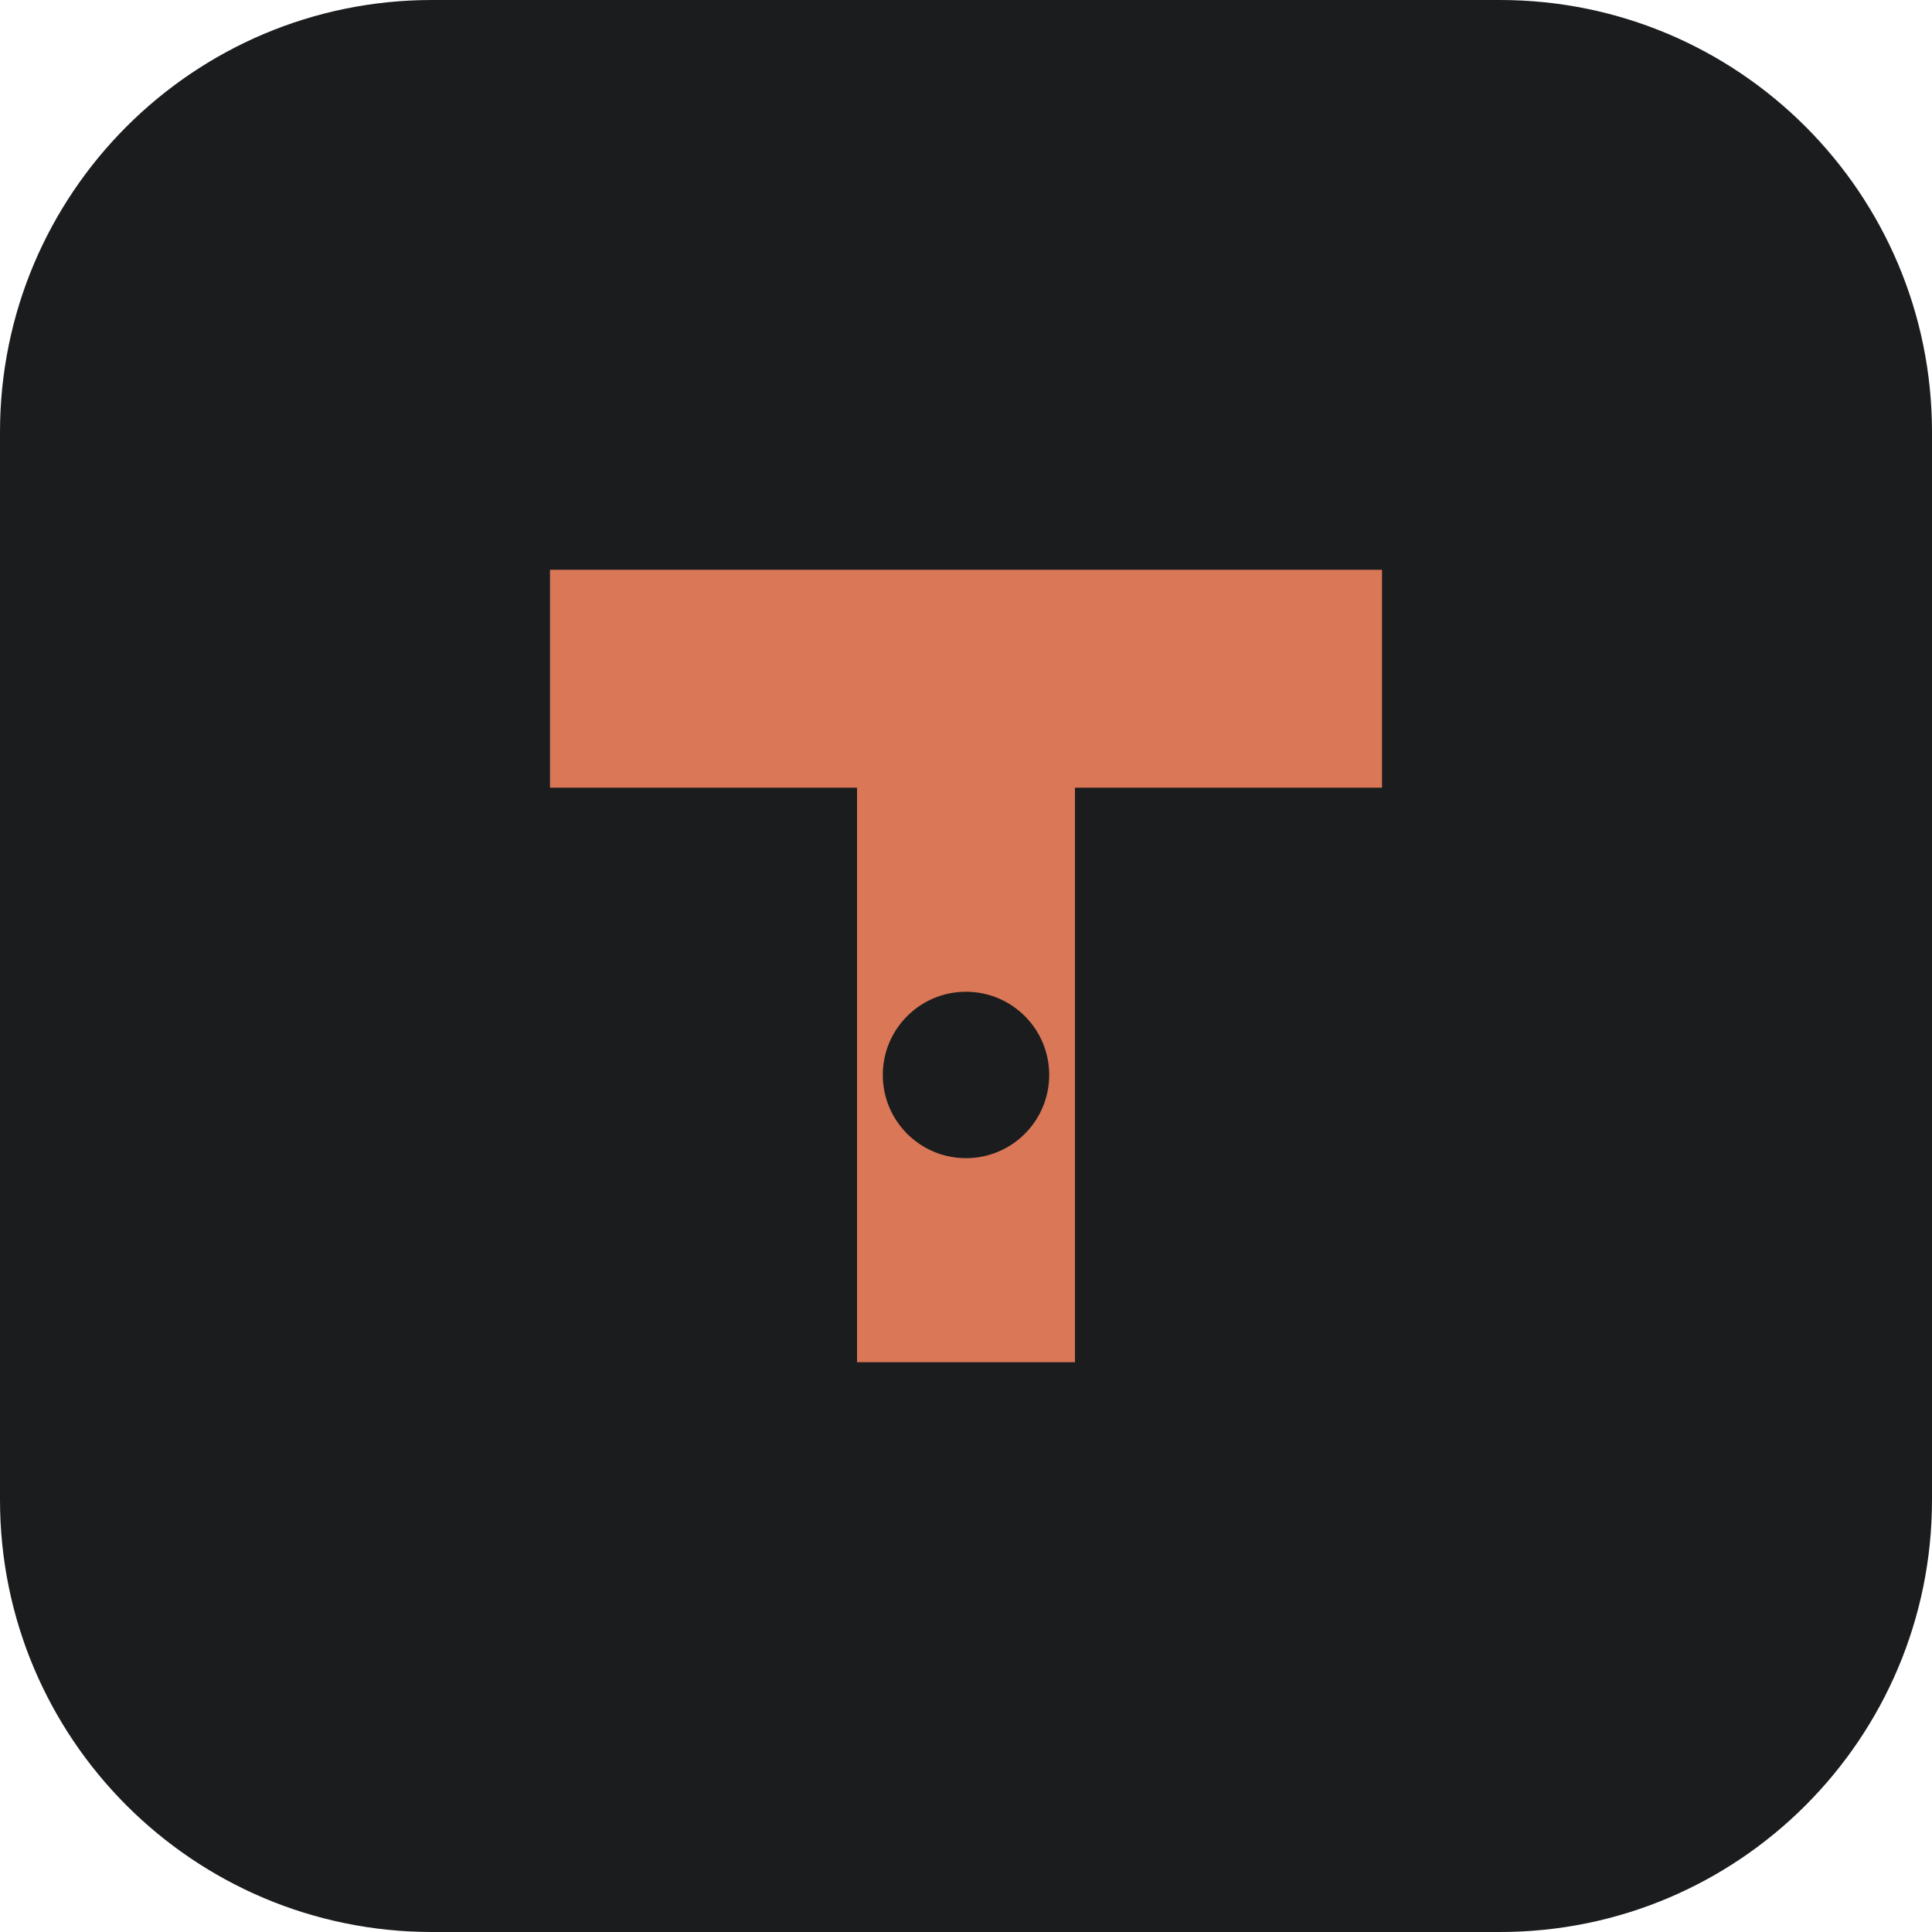
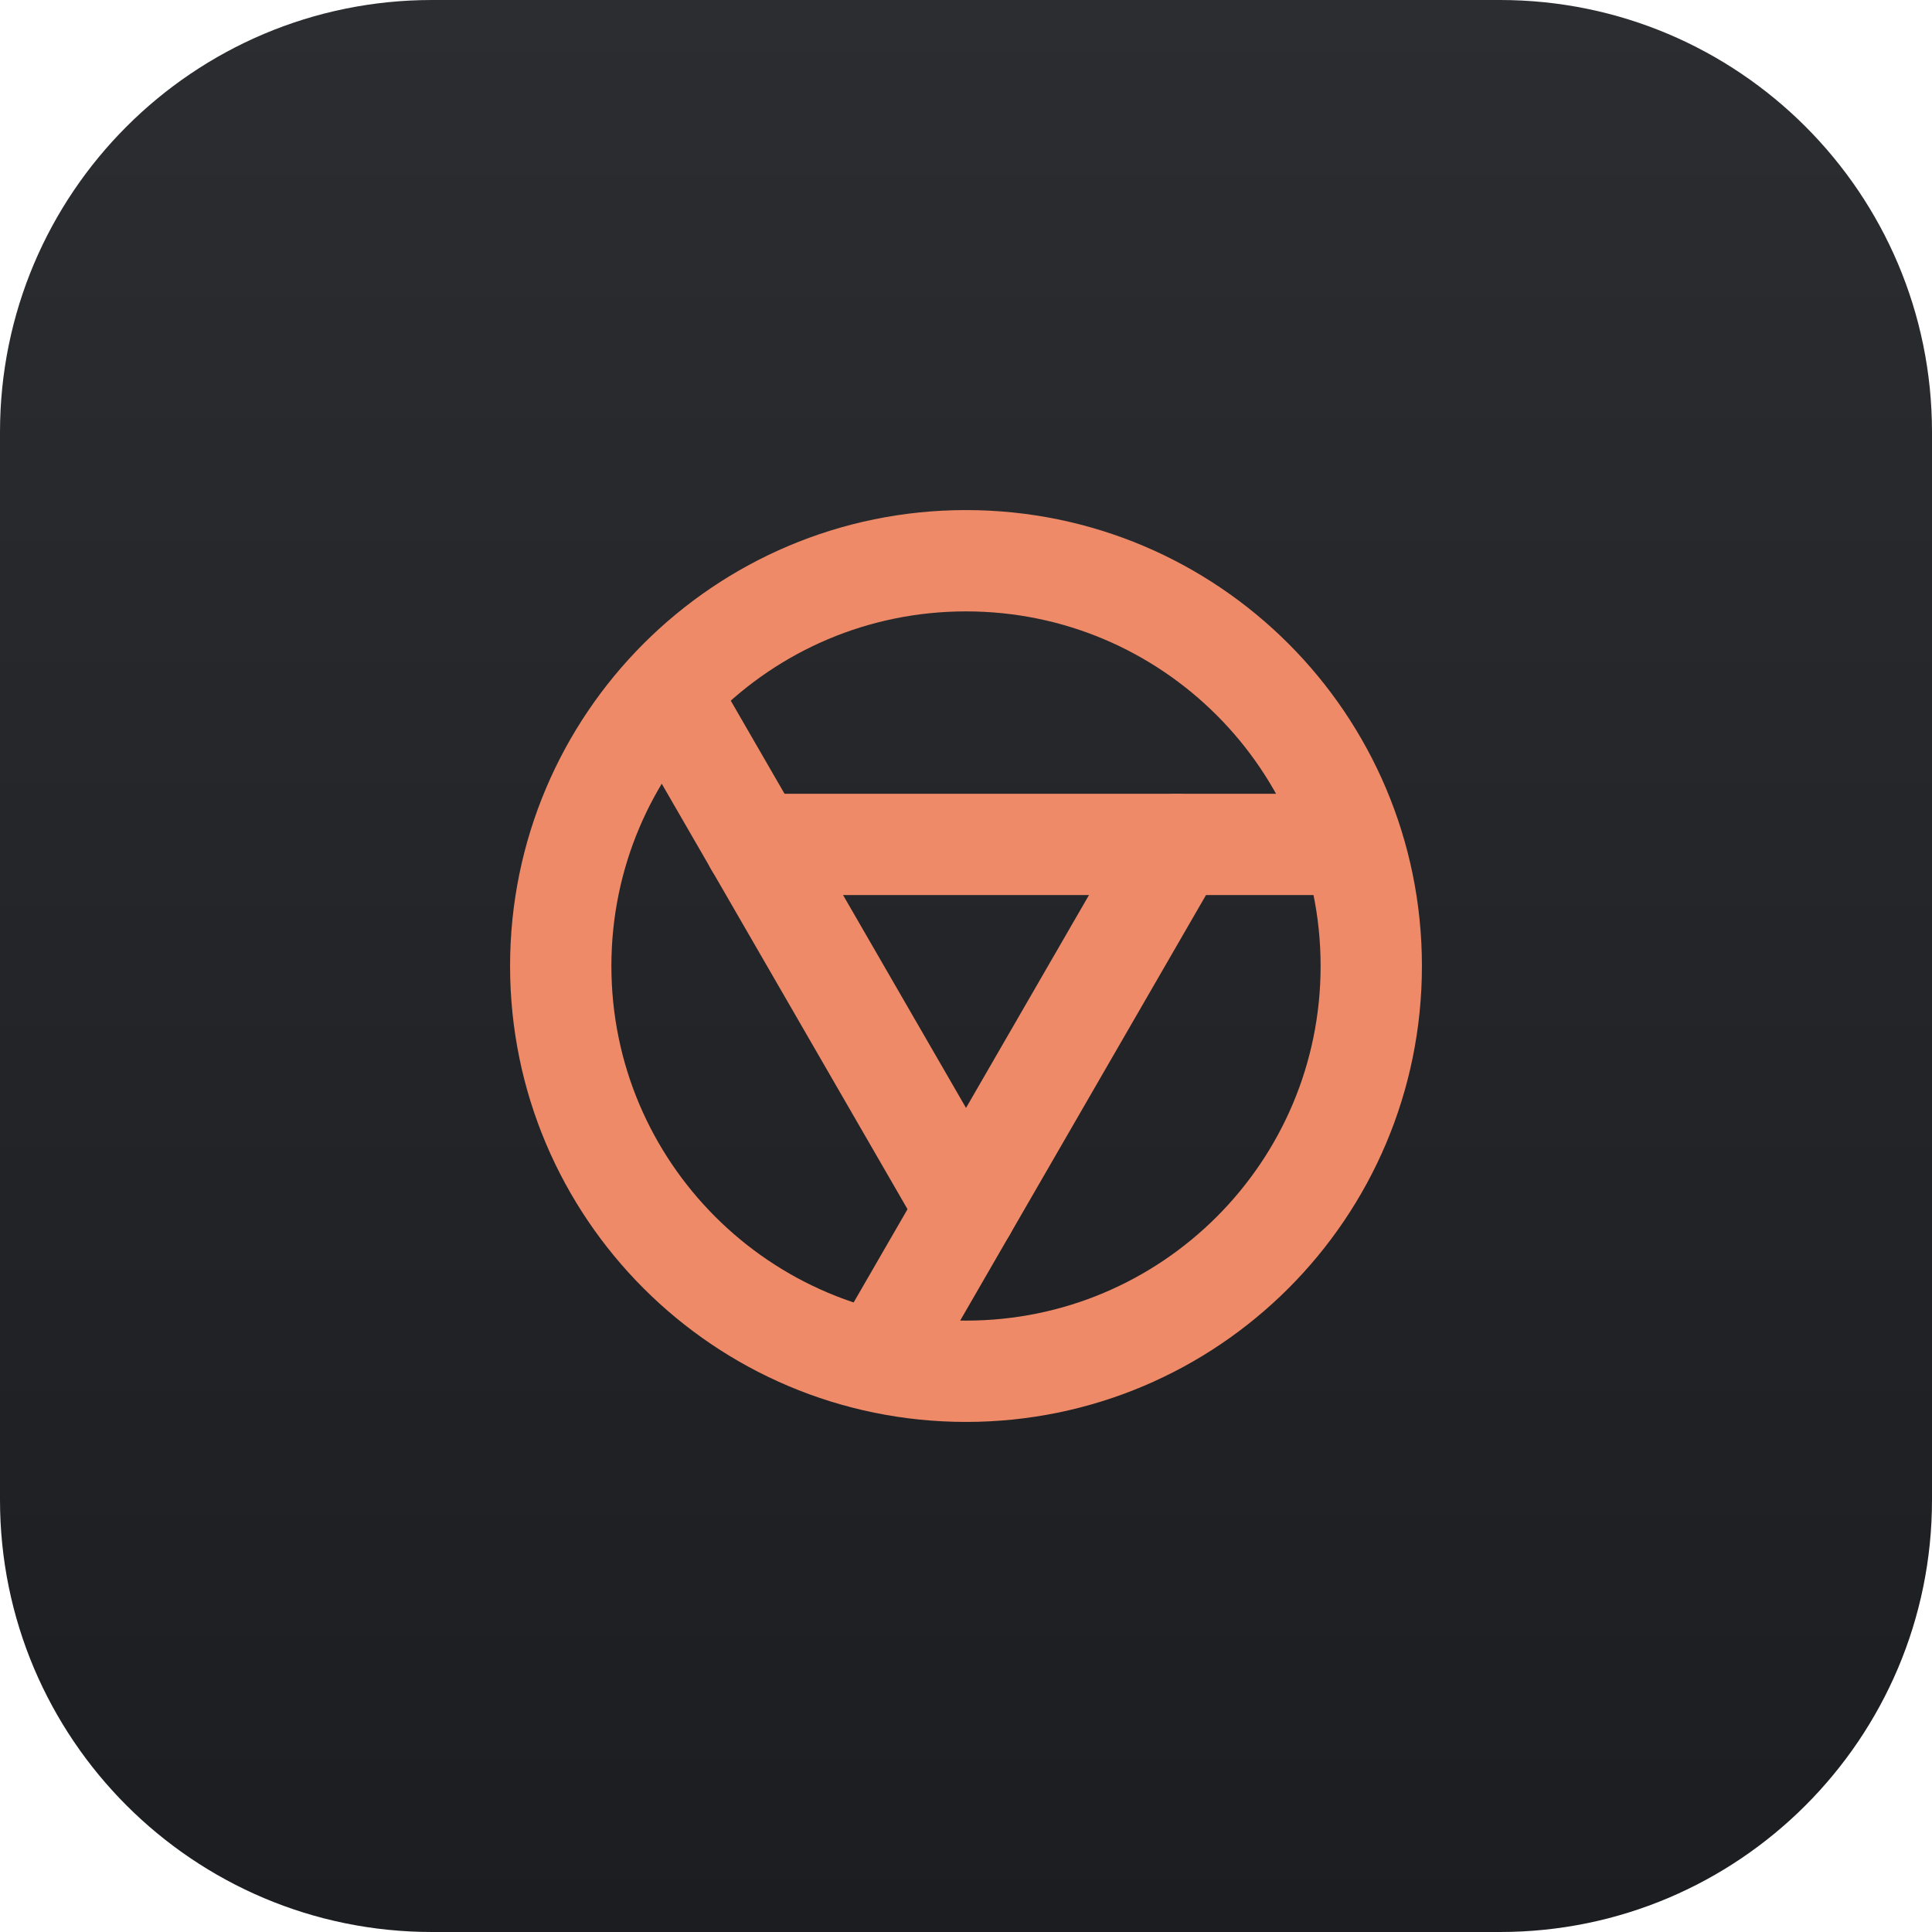
<svg xmlns="http://www.w3.org/2000/svg" viewBox="0 0 1024 1024" width="1024" height="1024">
-   <rect x="0" y="0" width="1024" height="1024" rx="229" ry="229" fill="#1a1c1e" />
-   <g transform="translate(176 176) scale(21)">
-     <path d="M5.5 6 H26.5 V11.5 H18.75 V26 H13.25 V11.5 H5.5 Z" fill="#d97757" />
-     <circle cx="16" cy="18.75" r="2.1" fill="#1a1c1e" />
+   <defs>
+     <linearGradient id="plate" x1="0" y1="0" x2="0" y2="1">
+       <stop offset="0" stop-color="#2b2d31" />
+       <stop offset="1" stop-color="#1c1d20" />
+     </linearGradient>
+     <clipPath id="iris">
+       <circle cx="50" cy="50" r="30" />
+     </clipPath>
+   </defs>
+   <rect x="0" y="0" width="1024" height="1024" rx="229" ry="229" fill="url(#plate)" />
+   <g transform="translate(154 154) scale(7.16)" fill="none" stroke="#ee8a68" stroke-width="7.5" stroke-linecap="round" stroke-linejoin="round">
+     <circle cx="50" cy="50" r="30" />
+     <g clip-path="url(#iris)">
+       <path d="M34.4 41 L82 41" />
+       <path d="M65.6 41 L41.8 82.2" />
+       <path d="M50 68 L26.2 26.8" />
+     </g>
  </g>
</svg>
